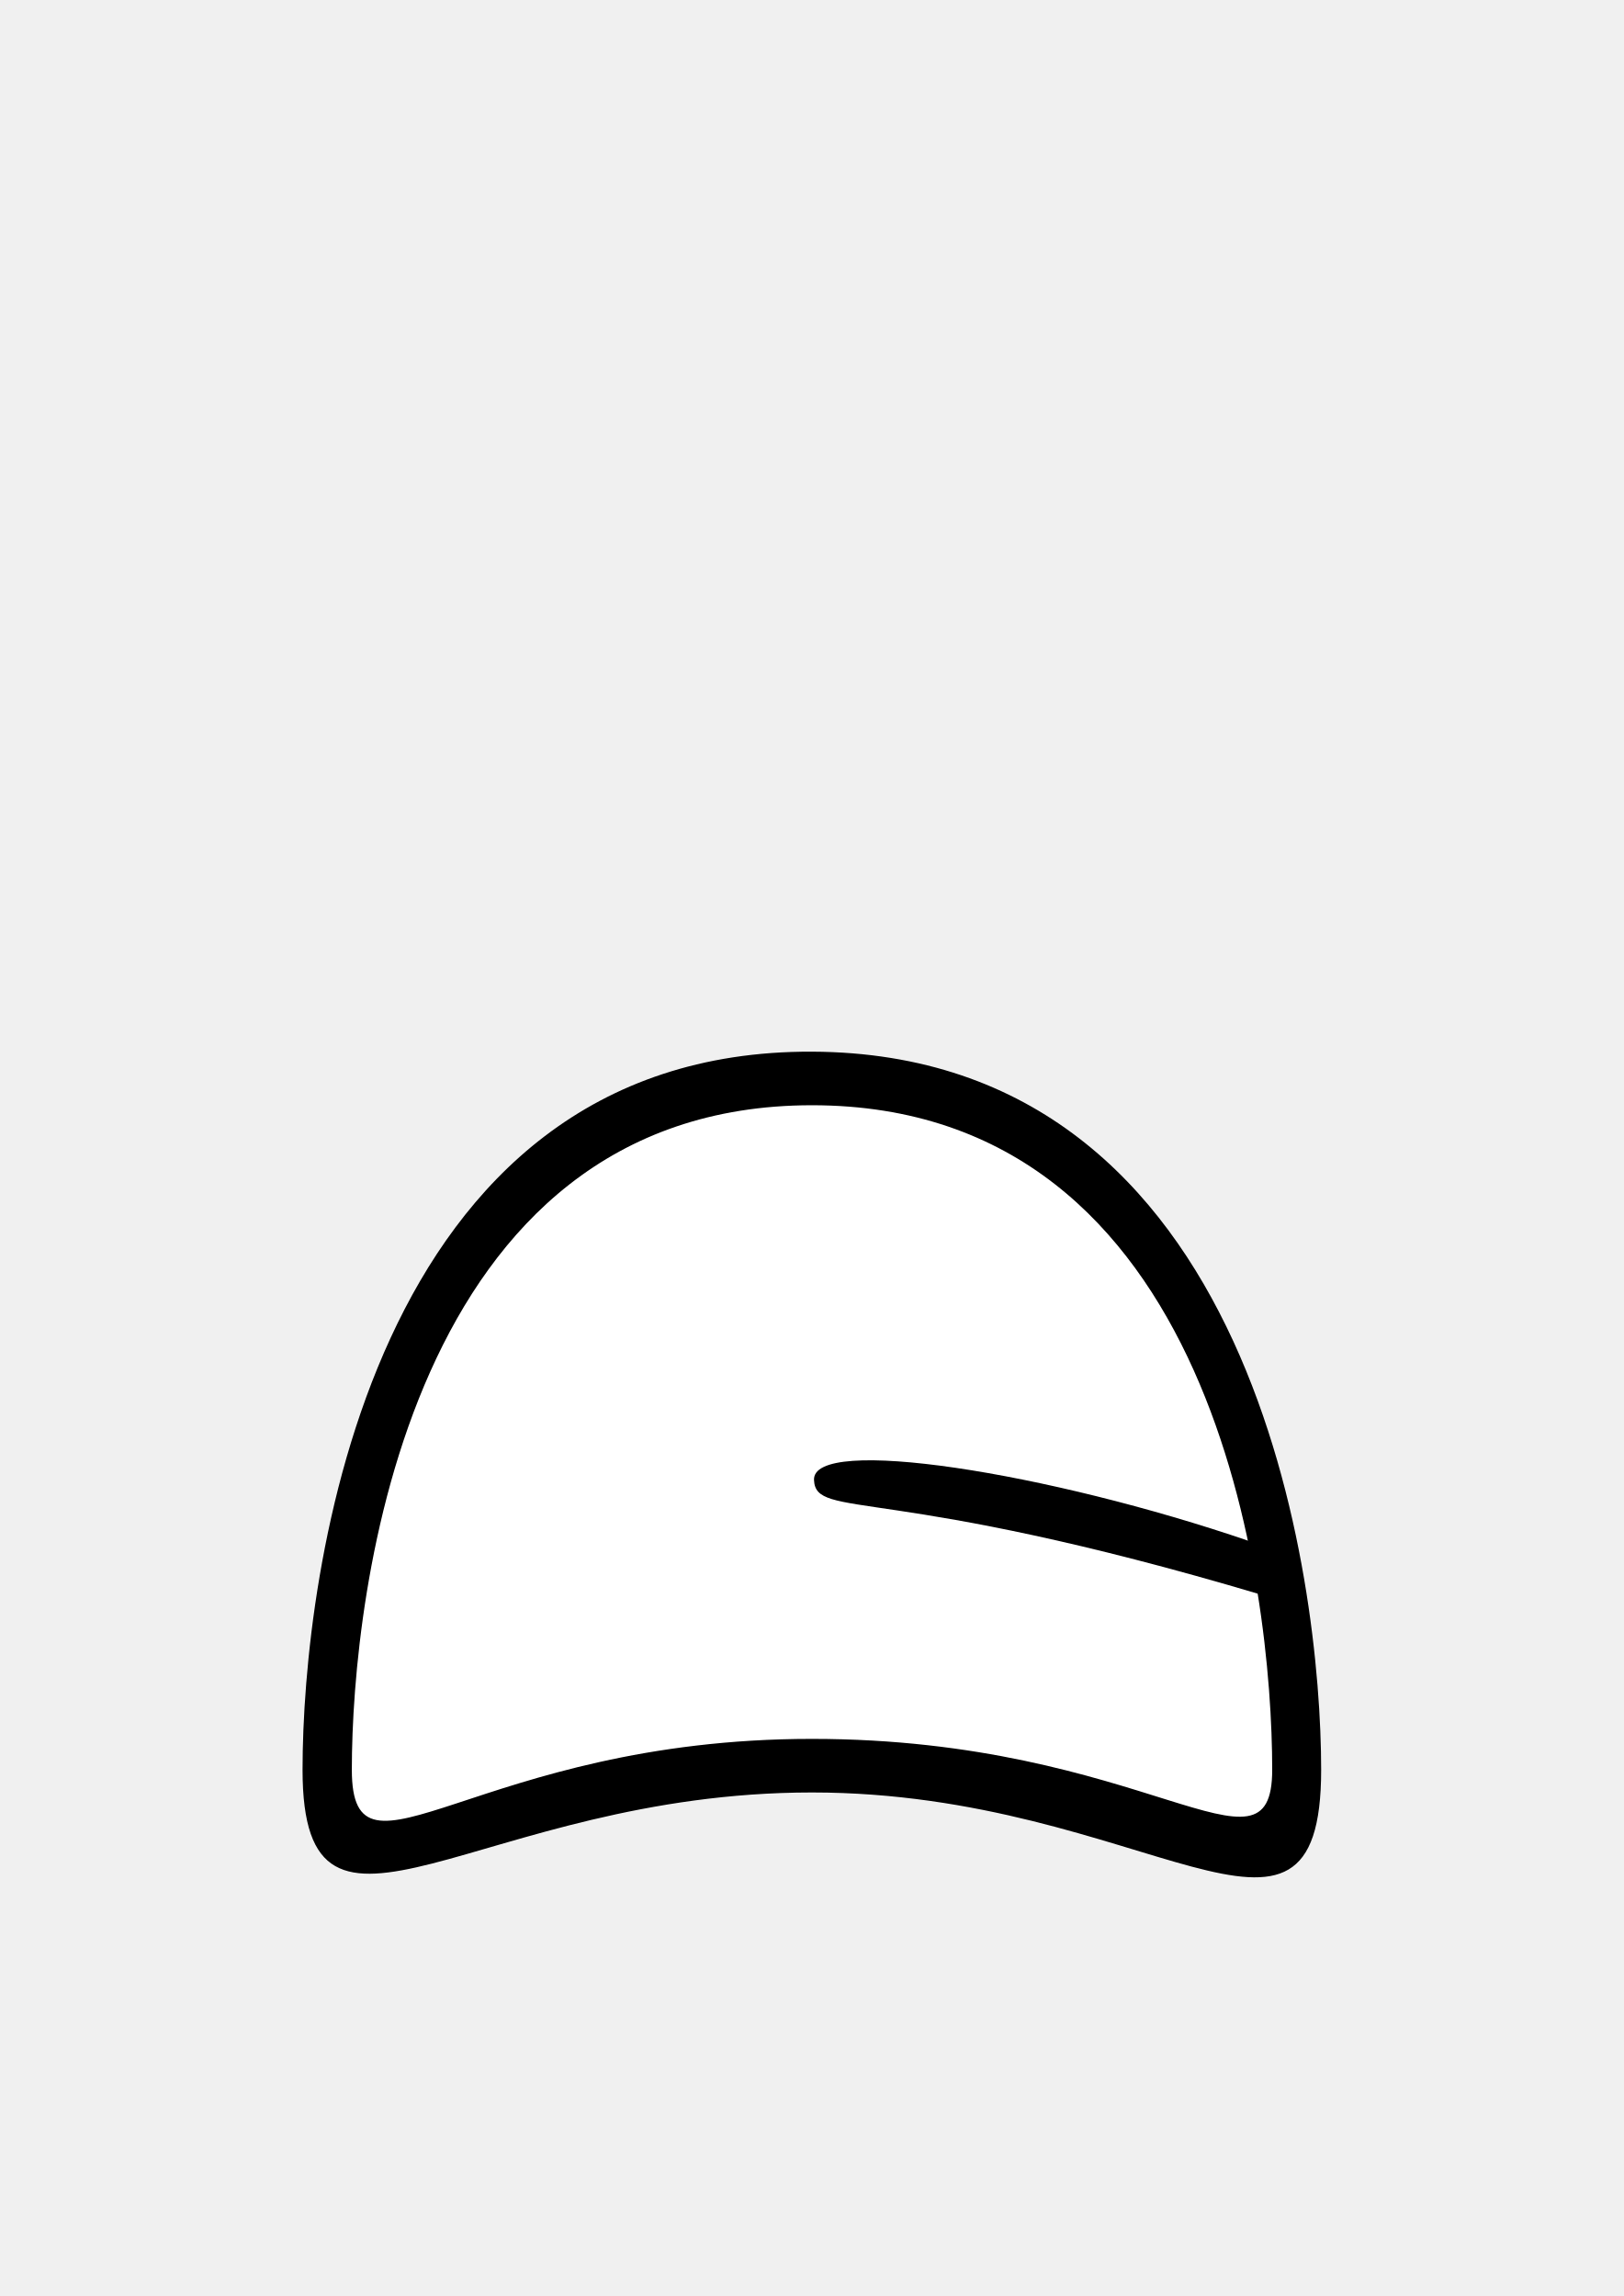
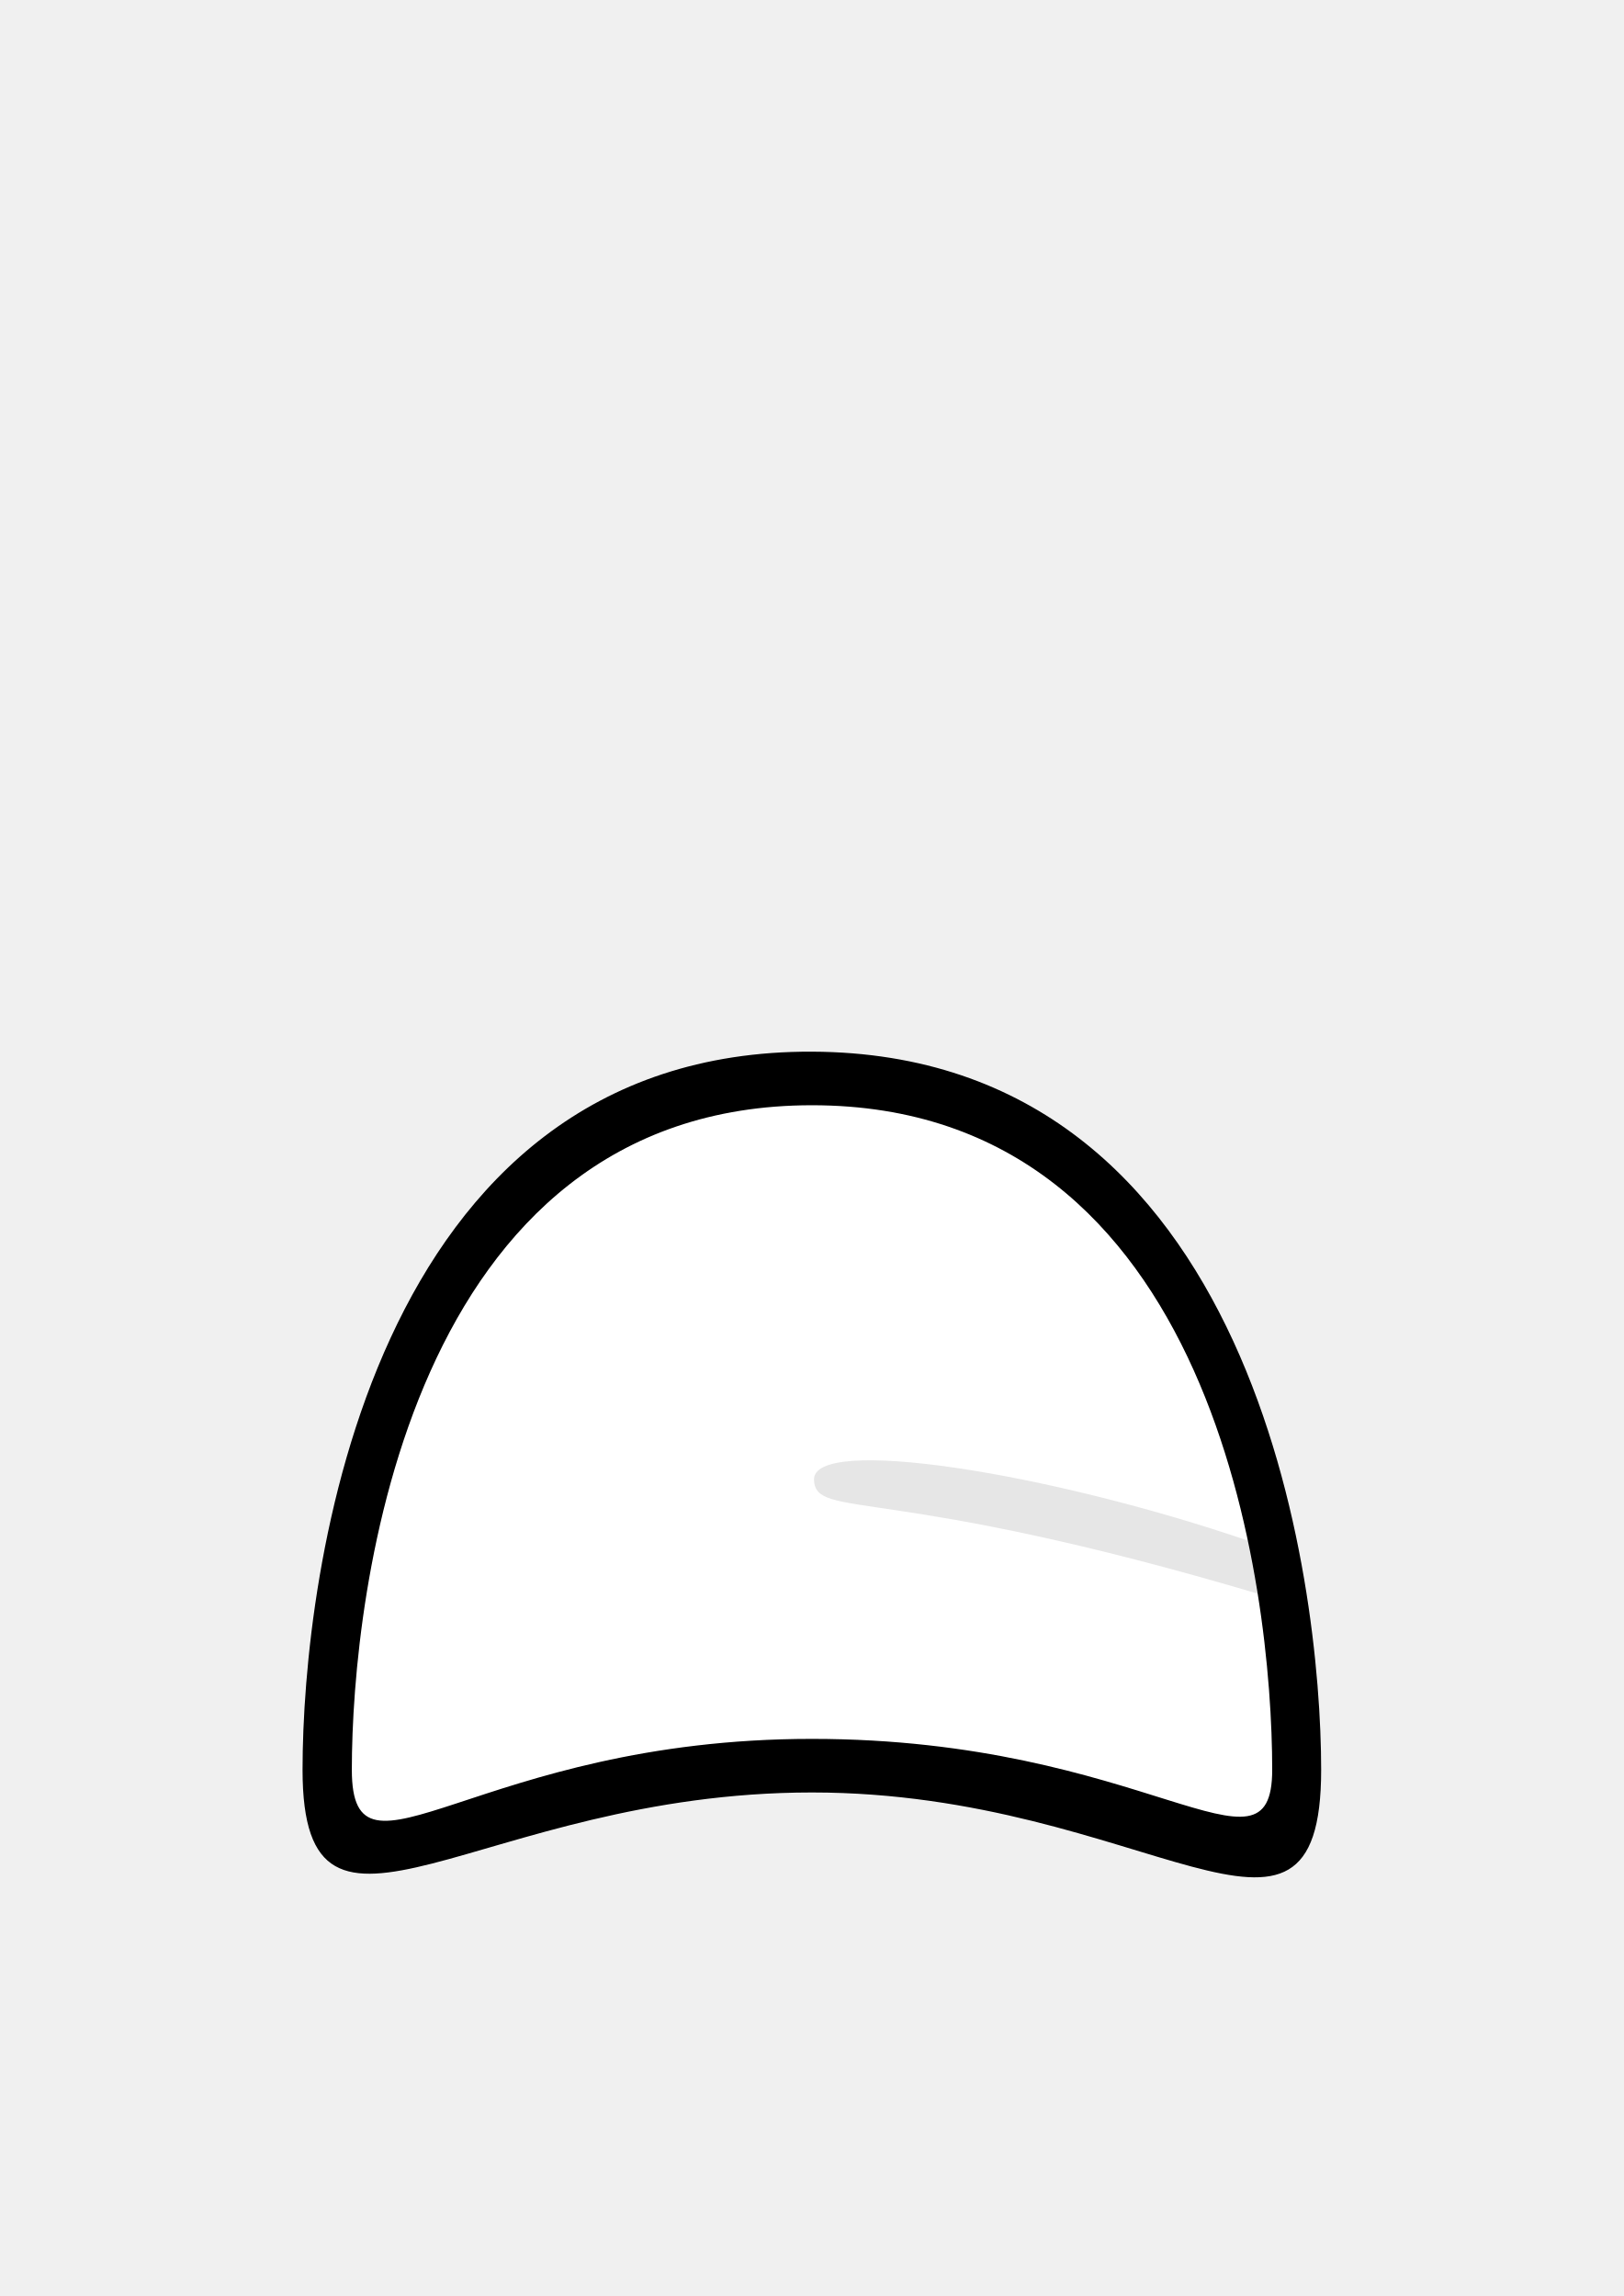
<svg xmlns="http://www.w3.org/2000/svg" width="210mm" height="297mm" viewBox="0 0 210 297" version="1.1" id="svg8194">
  <defs id="defs8191" />
  <g id="layer1">
    <path d="m 166.598,229.614 c 0,-29.531 -7.6,-90.73 -61.836,-90.73 -52.926,0 -61.822,61.811 -61.822,90.73 0,21.531 12.277,-0.788 61.822,-0.788 49.544,0 61.836,20.786 61.836,0.788 z" style="font-variation-settings:'wdth' 100, 'wght' 900;fill:#ffffff;stroke-width:1.211;stroke-linecap:round;paint-order:stroke fill markers" id="path270" />
+     <path id="path7945" style="font-variation-settings:'wdth' 100, 'wght' 900;fill:#e6e6e6;stroke-width:1.195;stroke-linecap:round;paint-order:stroke fill markers" d="m 163.27,206.327 -1.587,-6.94 c -26.086,-8.954 -56.651,-13.769 -56.404,-7.945 0.22,5.192 9.315,0.378 57.991,14.885 z" />
    <path id="path8463" style="font-variation-settings:'wdth' 100, 'wght' 900;fill:#000000;stroke-width:1.195;stroke-linecap:round;paint-order:stroke fill markers" d="m 105.013,231.865 c -43.161,0 -65.883,25.499 -65.883,-2.934 0,-24.878 8.396,-93.115 65.883,-92.892 57.487,0.223 65.857,68.642 65.857,92.892 0,29.489 -22.696,2.934 -65.857,2.934 z m 59.526,-2.934 c 0,-23.182 -7.22,-85.962 -59.526,-85.962 -52.306,0 -59.509,63.26 -59.509,85.962 0,16.902 16.332,-3.997 59.509,-3.997 43.177,0 59.526,19.695 59.526,3.997 z" />
-     <path id="path7945" style="font-variation-settings:'wdth' 100, 'wght' 900;fill:#000000;stroke-width:1.195;stroke-linecap:round;paint-order:stroke fill markers" d="m 163.27,206.327 -1.587,-6.94 c -26.086,-8.954 -56.651,-13.769 -56.404,-7.945 0.22,5.192 9.315,0.378 57.991,14.885 z" />
  </g>
</svg>
